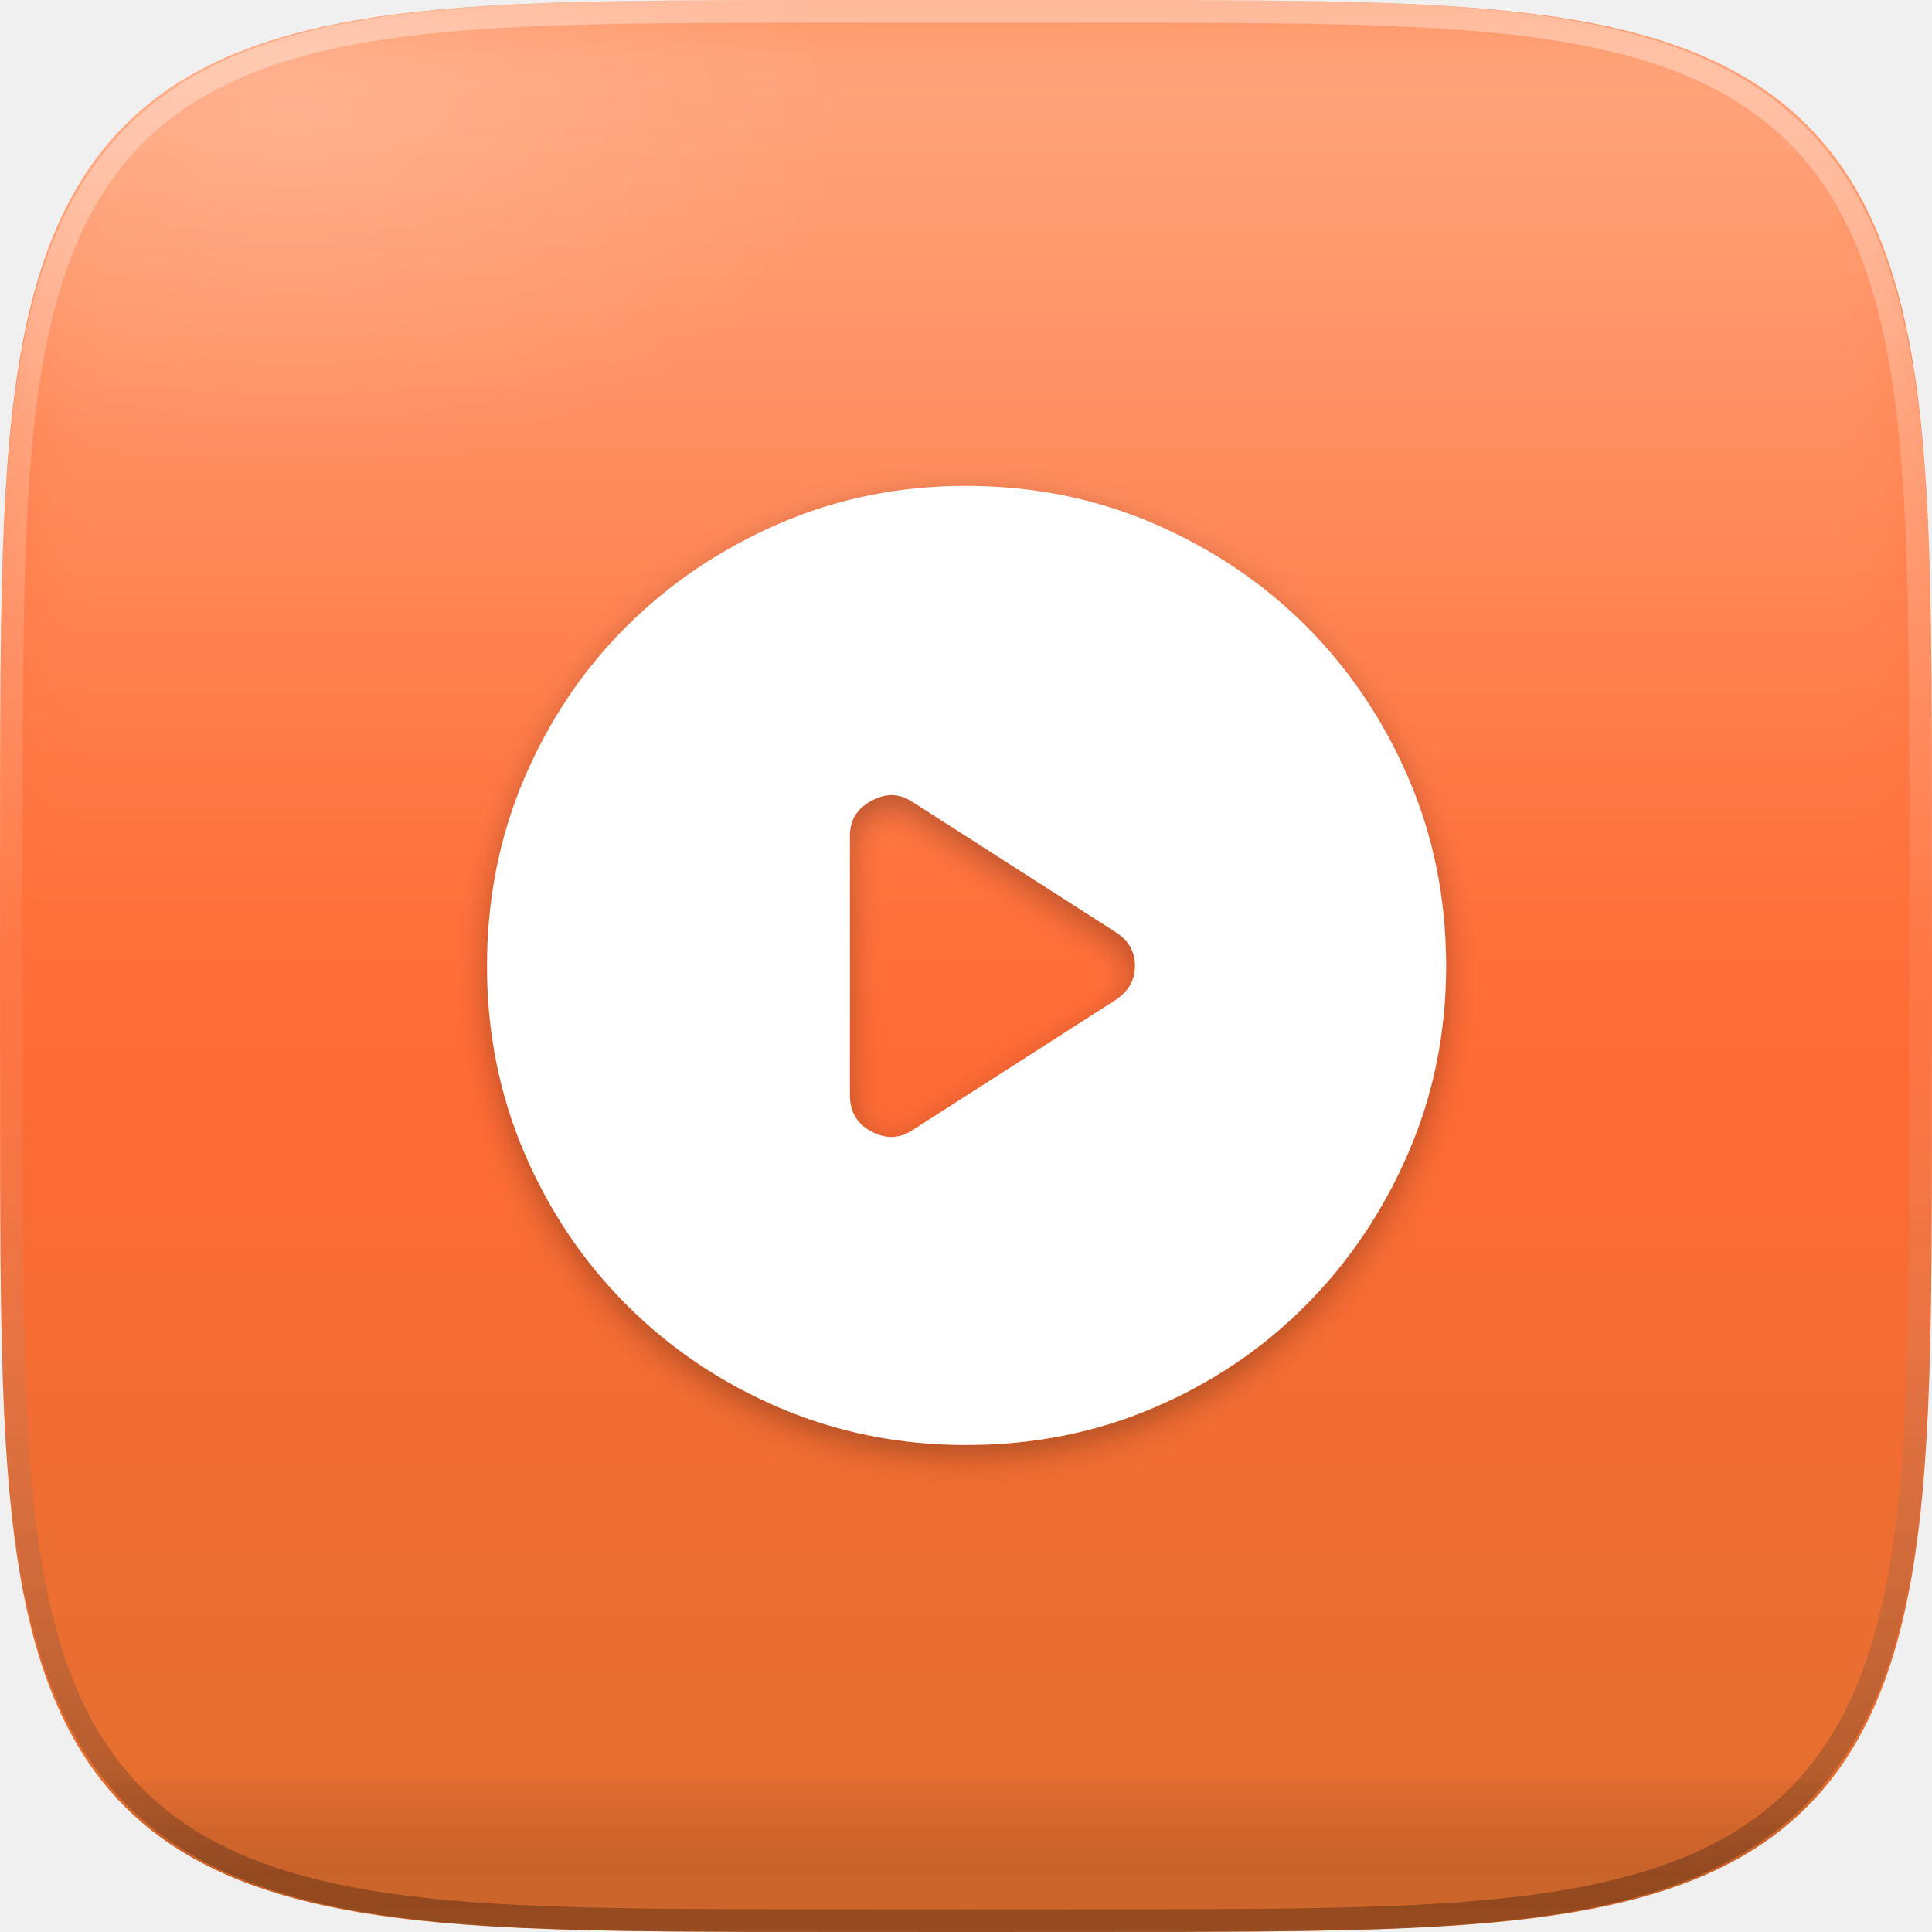
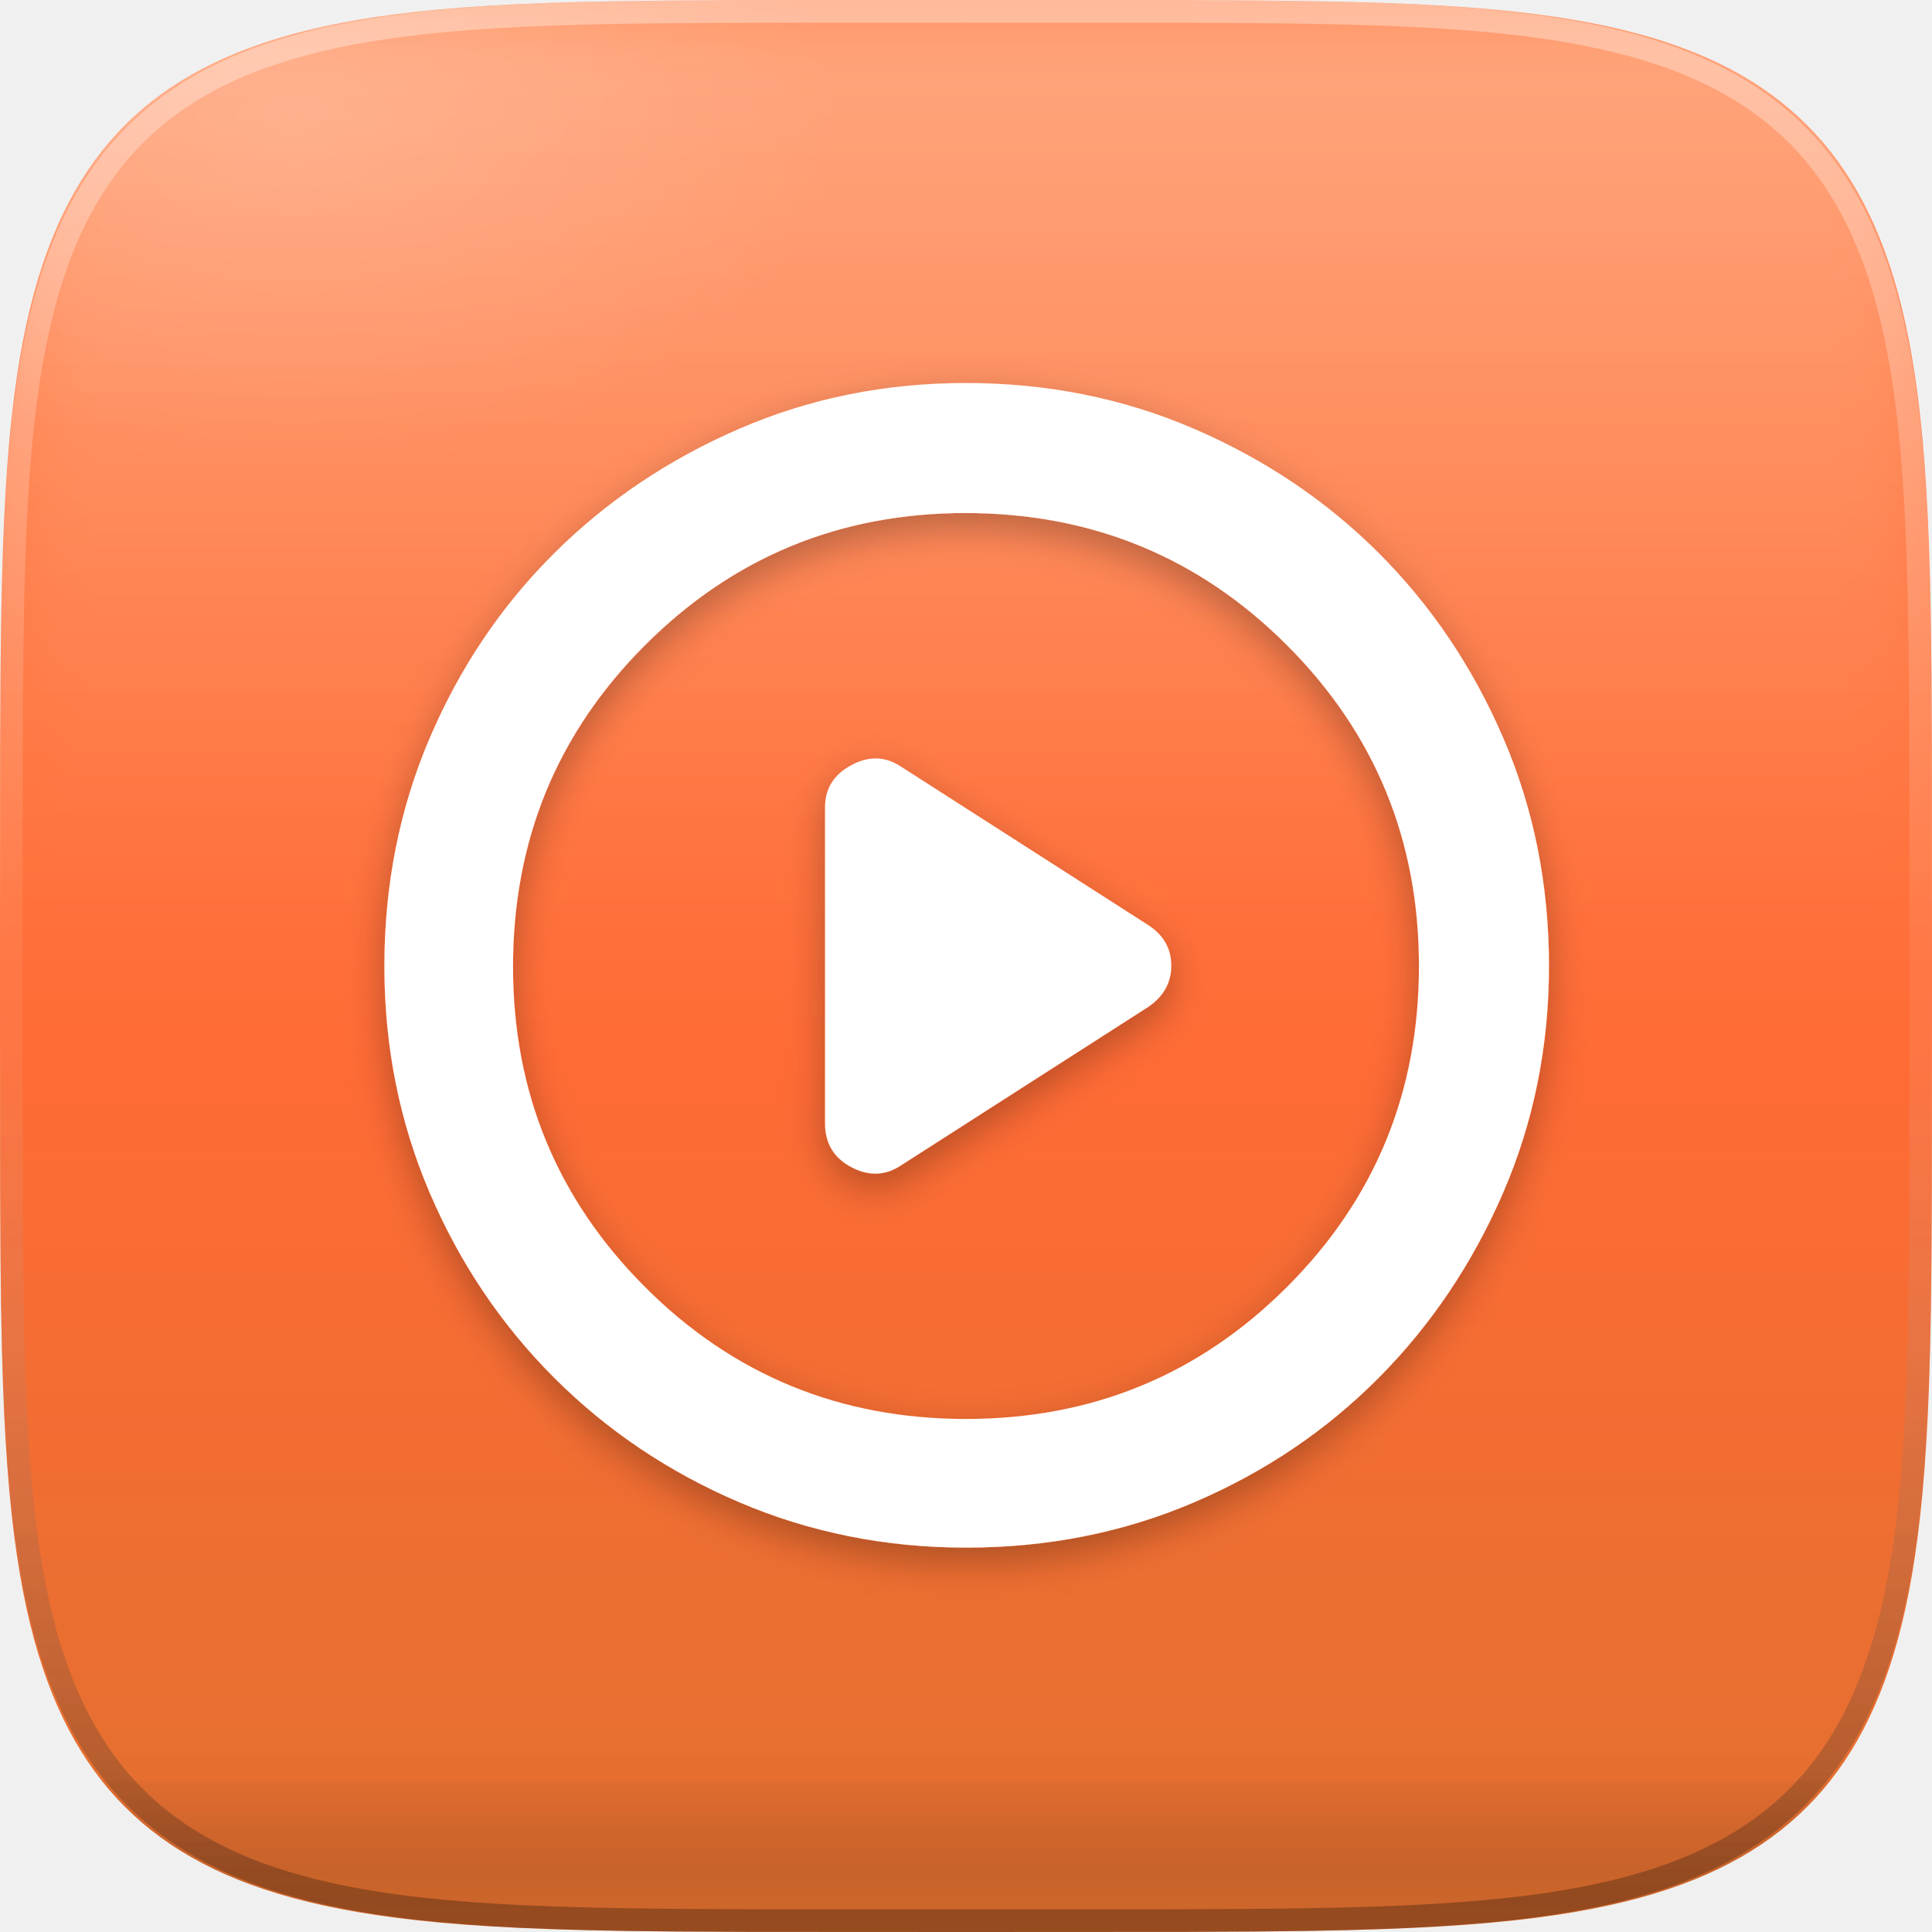
<svg xmlns="http://www.w3.org/2000/svg" width="1024" height="1024" viewBox="0 0 1024 1024">
  <defs>
    <clipPath id="clip">
      <path d="M1024.00,512.00 L1023.94,628.21 L1023.75,665.32 L1023.44,692.28 L1023.01,714.20 L1022.46,733.00 L1021.78,749.62 L1020.97,764.60 L1020.04,778.30 L1018.99,790.95 L1017.81,802.74 L1016.50,813.78 L1015.06,824.18 L1013.50,834.01 L1011.81,843.33 L1009.99,852.20 L1008.04,860.66 L1005.96,868.74 L1003.74,876.47 L1001.39,883.88 L998.90,890.99 L996.28,897.81 L993.52,904.36 L990.61,910.67 L987.56,916.73 L984.37,922.56 L981.03,928.18 L977.54,933.59 L973.90,938.79 L970.10,943.80 L966.14,948.62 L962.01,953.26 L957.72,957.72 L953.26,962.01 L948.62,966.14 L943.80,970.10 L938.79,973.90 L933.59,977.54 L928.18,981.03 L922.56,984.37 L916.73,987.56 L910.67,990.61 L904.36,993.52 L897.81,996.28 L890.99,998.90 L883.88,1001.39 L876.47,1003.74 L868.74,1005.96 L860.66,1008.04 L852.20,1009.99 L843.33,1011.81 L834.01,1013.50 L824.18,1015.06 L813.78,1016.50 L802.74,1017.81 L790.95,1018.99 L778.30,1020.04 L764.60,1020.97 L749.62,1021.78 L733.00,1022.46 L714.20,1023.01 L692.28,1023.44 L665.32,1023.75 L628.21,1023.94 L512.00,1024.00 L395.79,1023.94 L358.68,1023.75 L331.72,1023.44 L309.80,1023.01 L291.00,1022.46 L274.38,1021.78 L259.40,1020.97 L245.70,1020.04 L233.05,1018.99 L221.26,1017.81 L210.22,1016.50 L199.82,1015.06 L189.99,1013.50 L180.67,1011.81 L171.80,1009.99 L163.34,1008.04 L155.26,1005.96 L147.53,1003.74 L140.12,1001.39 L133.01,998.90 L126.19,996.28 L119.64,993.52 L113.33,990.61 L107.27,987.56 L101.44,984.37 L95.82,981.03 L90.41,977.54 L85.21,973.90 L80.20,970.10 L75.38,966.14 L70.74,962.01 L66.28,957.72 L61.99,953.26 L57.86,948.62 L53.90,943.80 L50.10,938.79 L46.46,933.59 L42.97,928.18 L39.63,922.56 L36.44,916.73 L33.39,910.67 L30.48,904.36 L27.72,897.81 L25.10,890.99 L22.61,883.88 L20.26,876.47 L18.04,868.74 L15.96,860.66 L14.01,852.20 L12.19,843.33 L10.50,834.01 L8.94,824.18 L7.50,813.78 L6.19,802.74 L5.01,790.95 L3.96,778.30 L3.03,764.60 L2.22,749.62 L1.54,733.00 L0.99,714.20 L0.56,692.28 L0.25,665.32 L0.06,628.21 L0.00,512.00 L0.06,395.79 L0.25,358.68 L0.56,331.72 L0.99,309.80 L1.54,291.00 L2.22,274.38 L3.03,259.40 L3.96,245.70 L5.01,233.05 L6.19,221.26 L7.50,210.22 L8.94,199.82 L10.50,189.99 L12.19,180.67 L14.01,171.80 L15.96,163.34 L18.04,155.26 L20.26,147.53 L22.61,140.12 L25.10,133.01 L27.72,126.19 L30.48,119.64 L33.39,113.33 L36.44,107.27 L39.63,101.44 L42.97,95.82 L46.46,90.41 L50.10,85.21 L53.90,80.20 L57.86,75.38 L61.99,70.74 L66.28,66.28 L70.74,61.99 L75.38,57.86 L80.20,53.90 L85.21,50.10 L90.41,46.46 L95.82,42.97 L101.44,39.63 L107.27,36.44 L113.33,33.39 L119.64,30.48 L126.19,27.72 L133.01,25.10 L140.12,22.61 L147.53,20.26 L155.26,18.04 L163.34,15.96 L171.80,14.01 L180.67,12.19 L189.99,10.50 L199.82,8.94 L210.22,7.50 L221.26,6.19 L233.05,5.01 L245.70,3.96 L259.40,3.03 L274.38,2.22 L291.00,1.54 L309.80,0.99 L331.72,0.56 L358.68,0.25 L395.79,0.06 L512.00,0.00 L628.21,0.06 L665.32,0.25 L692.28,0.56 L714.20,0.99 L733.00,1.54 L749.62,2.22 L764.60,3.03 L778.30,3.96 L790.95,5.01 L802.74,6.19 L813.78,7.50 L824.18,8.94 L834.01,10.50 L843.33,12.19 L852.20,14.01 L860.66,15.96 L868.74,18.04 L876.47,20.26 L883.88,22.61 L890.99,25.10 L897.81,27.72 L904.36,30.48 L910.67,33.39 L916.73,36.44 L922.56,39.63 L928.18,42.97 L933.59,46.46 L938.79,50.10 L943.80,53.90 L948.62,57.86 L953.26,61.99 L957.72,66.28 L962.01,70.74 L966.14,75.38 L970.10,80.20 L973.90,85.21 L977.54,90.41 L981.03,95.82 L984.37,101.44 L987.56,107.27 L990.61,113.33 L993.52,119.64 L996.28,126.19 L998.90,133.01 L1001.39,140.12 L1003.74,147.53 L1005.96,155.26 L1008.04,163.34 L1009.99,171.80 L1011.81,180.67 L1013.50,189.99 L1015.06,199.82 L1016.50,210.22 L1017.81,221.26 L1018.99,233.05 L1020.04,245.70 L1020.97,259.40 L1021.78,274.38 L1022.46,291.00 L1023.01,309.80 L1023.44,331.72 L1023.75,358.68 L1023.94,395.79 Z" />
    </clipPath>
    <linearGradient id="base" x1="0" y1="0" x2="0" y2="1">
      <stop offset="0" stop-color="#ff8f5c" />
      <stop offset="0.55" stop-color="#ff6b35" />
      <stop offset="1" stop-color="#e0702f" />
    </linearGradient>
    <linearGradient id="rim" x1="0" y1="0" x2="0" y2="1">
      <stop offset="0" stop-color="#ffffff" stop-opacity="0.34" />
      <stop offset="0.5" stop-color="#ffffff" stop-opacity="0.06" />
      <stop offset="1" stop-color="#000000" stop-opacity="0.28" />
    </linearGradient>
    <linearGradient id="band" x1="0" y1="0" x2="0" y2="1">
      <stop offset="0" stop-color="#ffffff" stop-opacity="0.22" />
      <stop offset="1" stop-color="#ffffff" stop-opacity="0" />
    </linearGradient>
    <radialGradient id="spec" cx="0.28" cy="0.18" r="0.42">
      <stop offset="0" stop-color="#ffffff" stop-opacity="0.16" />
      <stop offset="1" stop-color="#ffffff" stop-opacity="0" />
    </radialGradient>
    <filter id="soft" x="-20%" y="-20%" width="140%" height="140%">
      <feGaussianBlur stdDeviation="26" />
    </filter>
    <filter id="inner-shadow" x="-20%" y="-20%" width="140%" height="140%">
      <feGaussianBlur stdDeviation="34" />
    </filter>
    <filter id="glyph-shadow" x="-20%" y="-20%" width="140%" height="140%">
      <feDropShadow dx="0" dy="10" stdDeviation="14" flood-color="#000000" flood-opacity="0.28" />
    </filter>
  </defs>
  <path d="M1024.00,512.00 L1023.94,628.21 L1023.75,665.32 L1023.44,692.28 L1023.01,714.20 L1022.46,733.00 L1021.78,749.62 L1020.97,764.60 L1020.04,778.30 L1018.99,790.95 L1017.81,802.74 L1016.50,813.78 L1015.06,824.18 L1013.50,834.01 L1011.81,843.33 L1009.99,852.20 L1008.04,860.66 L1005.96,868.74 L1003.74,876.47 L1001.39,883.88 L998.90,890.99 L996.28,897.81 L993.52,904.36 L990.61,910.67 L987.56,916.73 L984.37,922.56 L981.03,928.18 L977.54,933.59 L973.90,938.79 L970.10,943.80 L966.14,948.62 L962.01,953.26 L957.72,957.72 L953.26,962.01 L948.62,966.14 L943.80,970.10 L938.79,973.90 L933.59,977.54 L928.18,981.03 L922.56,984.37 L916.73,987.56 L910.67,990.61 L904.36,993.52 L897.81,996.28 L890.99,998.90 L883.88,1001.39 L876.47,1003.74 L868.74,1005.96 L860.66,1008.04 L852.20,1009.99 L843.33,1011.81 L834.01,1013.50 L824.18,1015.06 L813.78,1016.50 L802.74,1017.81 L790.95,1018.99 L778.30,1020.04 L764.60,1020.97 L749.62,1021.78 L733.00,1022.46 L714.20,1023.01 L692.28,1023.44 L665.32,1023.75 L628.21,1023.94 L512.00,1024.00 L395.79,1023.94 L358.68,1023.75 L331.72,1023.44 L309.80,1023.01 L291.00,1022.46 L274.38,1021.78 L259.40,1020.97 L245.70,1020.04 L233.05,1018.99 L221.26,1017.81 L210.22,1016.50 L199.82,1015.06 L189.99,1013.50 L180.67,1011.81 L171.80,1009.99 L163.34,1008.04 L155.26,1005.96 L147.53,1003.74 L140.12,1001.39 L133.01,998.90 L126.19,996.28 L119.64,993.52 L113.33,990.61 L107.27,987.56 L101.44,984.37 L95.82,981.03 L90.41,977.54 L85.21,973.90 L80.20,970.10 L75.38,966.14 L70.74,962.01 L66.28,957.72 L61.99,953.26 L57.86,948.62 L53.90,943.80 L50.10,938.79 L46.46,933.59 L42.97,928.18 L39.63,922.56 L36.44,916.73 L33.39,910.67 L30.48,904.36 L27.72,897.81 L25.10,890.99 L22.61,883.88 L20.26,876.47 L18.04,868.74 L15.96,860.66 L14.01,852.20 L12.19,843.33 L10.50,834.01 L8.94,824.18 L7.50,813.78 L6.19,802.74 L5.01,790.95 L3.96,778.30 L3.03,764.60 L2.22,749.62 L1.54,733.00 L0.99,714.20 L0.56,692.28 L0.25,665.32 L0.06,628.21 L0.00,512.00 L0.06,395.79 L0.25,358.68 L0.56,331.72 L0.99,309.80 L1.54,291.00 L2.22,274.38 L3.03,259.40 L3.96,245.70 L5.01,233.05 L6.19,221.26 L7.50,210.22 L8.94,199.82 L10.50,189.99 L12.19,180.67 L14.01,171.80 L15.96,163.34 L18.04,155.26 L20.26,147.53 L22.61,140.12 L25.10,133.01 L27.72,126.19 L30.48,119.64 L33.39,113.33 L36.44,107.27 L39.63,101.44 L42.97,95.82 L46.46,90.41 L50.10,85.21 L53.90,80.20 L57.86,75.38 L61.99,70.74 L66.28,66.28 L70.74,61.99 L75.38,57.86 L80.20,53.90 L85.21,50.10 L90.41,46.46 L95.82,42.97 L101.44,39.63 L107.27,36.44 L113.33,33.39 L119.64,30.48 L126.19,27.72 L133.01,25.10 L140.12,22.61 L147.53,20.26 L155.26,18.04 L163.34,15.96 L171.80,14.01 L180.67,12.19 L189.99,10.50 L199.82,8.94 L210.22,7.50 L221.26,6.19 L233.05,5.01 L245.70,3.96 L259.40,3.03 L274.38,2.22 L291.00,1.54 L309.80,0.99 L331.72,0.56 L358.68,0.25 L395.79,0.06 L512.00,0.00 L628.21,0.06 L665.32,0.25 L692.28,0.56 L714.20,0.99 L733.00,1.54 L749.62,2.22 L764.60,3.03 L778.30,3.96 L790.95,5.01 L802.74,6.19 L813.78,7.50 L824.18,8.94 L834.01,10.50 L843.33,12.19 L852.20,14.01 L860.66,15.96 L868.74,18.04 L876.47,20.26 L883.88,22.61 L890.99,25.10 L897.81,27.72 L904.36,30.48 L910.67,33.39 L916.73,36.44 L922.56,39.63 L928.18,42.97 L933.59,46.46 L938.79,50.10 L943.80,53.90 L948.62,57.86 L953.26,61.99 L957.72,66.28 L962.01,70.74 L966.14,75.38 L970.10,80.20 L973.90,85.21 L977.54,90.41 L981.03,95.82 L984.37,101.44 L987.56,107.27 L990.61,113.33 L993.52,119.64 L996.28,126.19 L998.90,133.01 L1001.39,140.12 L1003.74,147.53 L1005.96,155.26 L1008.04,163.34 L1009.99,171.80 L1011.81,180.67 L1013.50,189.99 L1015.06,199.82 L1016.50,210.22 L1017.81,221.26 L1018.99,233.05 L1020.04,245.70 L1020.97,259.40 L1021.78,274.38 L1022.46,291.00 L1023.01,309.80 L1023.44,331.72 L1023.75,358.68 L1023.94,395.79 Z" fill="url(#base)" />
  <g clip-path="url(#clip)">
    <rect x="0" y="0" width="1024" height="471" fill="url(#band)" filter="url(#soft)" />
    <rect x="-80" y="984" width="1184" height="200" fill="#000000" opacity="0.30" filter="url(#inner-shadow)" />
    <ellipse cx="307" cy="205" rx="348" ry="225" fill="url(#spec)" />
  </g>
  <path d="M1018.00,512.00 L1017.94,626.84 L1017.76,663.52 L1017.45,690.16 L1017.02,711.83 L1016.47,730.41 L1015.80,746.83 L1015.01,761.64 L1014.09,775.18 L1013.05,787.68 L1011.88,799.33 L1010.59,810.24 L1009.17,820.52 L1007.63,830.23 L1005.95,839.45 L1004.15,848.22 L1002.23,856.58 L1000.17,864.56 L997.98,872.20 L995.65,879.52 L993.20,886.55 L990.60,893.29 L987.87,899.77 L985.00,906.00 L981.99,911.99 L978.84,917.75 L975.53,923.30 L972.08,928.64 L968.48,933.79 L964.73,938.74 L960.81,943.50 L956.74,948.09 L952.50,952.50 L948.09,956.74 L943.50,960.81 L938.74,964.73 L933.79,968.48 L928.64,972.08 L923.30,975.53 L917.75,978.84 L911.99,981.99 L906.00,985.00 L899.77,987.87 L893.29,990.60 L886.55,993.20 L879.52,995.65 L872.20,997.98 L864.56,1000.17 L856.58,1002.23 L848.22,1004.15 L839.45,1005.95 L830.23,1007.63 L820.52,1009.17 L810.24,1010.59 L799.33,1011.88 L787.68,1013.05 L775.18,1014.09 L761.64,1015.01 L746.83,1015.80 L730.41,1016.47 L711.83,1017.02 L690.16,1017.45 L663.52,1017.76 L626.84,1017.94 L512.00,1018.00 L397.16,1017.94 L360.48,1017.76 L333.84,1017.45 L312.17,1017.02 L293.59,1016.47 L277.17,1015.80 L262.36,1015.01 L248.82,1014.09 L236.32,1013.05 L224.67,1011.88 L213.76,1010.59 L203.48,1009.17 L193.77,1007.63 L184.55,1005.95 L175.78,1004.15 L167.42,1002.23 L159.44,1000.17 L151.80,997.98 L144.48,995.65 L137.45,993.20 L130.71,990.60 L124.23,987.87 L118.00,985.00 L112.01,981.99 L106.25,978.84 L100.70,975.53 L95.36,972.08 L90.21,968.48 L85.26,964.73 L80.50,960.81 L75.91,956.74 L71.50,952.50 L67.26,948.09 L63.19,943.50 L59.27,938.74 L55.52,933.79 L51.92,928.64 L48.47,923.30 L45.16,917.75 L42.01,911.99 L39.00,906.00 L36.13,899.77 L33.40,893.29 L30.80,886.55 L28.35,879.52 L26.02,872.20 L23.83,864.56 L21.77,856.58 L19.85,848.22 L18.05,839.45 L16.37,830.23 L14.83,820.52 L13.41,810.24 L12.12,799.33 L10.95,787.68 L9.91,775.18 L8.99,761.64 L8.20,746.83 L7.53,730.41 L6.98,711.83 L6.55,690.16 L6.24,663.52 L6.06,626.84 L6.00,512.00 L6.06,397.16 L6.24,360.48 L6.55,333.84 L6.98,312.17 L7.53,293.59 L8.20,277.17 L8.99,262.36 L9.91,248.82 L10.95,236.32 L12.12,224.67 L13.41,213.76 L14.83,203.48 L16.37,193.77 L18.05,184.55 L19.85,175.78 L21.77,167.42 L23.83,159.44 L26.02,151.80 L28.35,144.48 L30.80,137.45 L33.40,130.71 L36.13,124.23 L39.00,118.00 L42.01,112.01 L45.16,106.25 L48.47,100.70 L51.92,95.36 L55.52,90.21 L59.27,85.26 L63.19,80.50 L67.26,75.91 L71.50,71.50 L75.91,67.26 L80.50,63.19 L85.26,59.27 L90.21,55.52 L95.36,51.92 L100.70,48.47 L106.25,45.16 L112.01,42.01 L118.00,39.00 L124.23,36.13 L130.71,33.40 L137.45,30.80 L144.48,28.35 L151.80,26.02 L159.44,23.83 L167.42,21.77 L175.78,19.85 L184.55,18.05 L193.77,16.37 L203.48,14.83 L213.76,13.41 L224.67,12.12 L236.32,10.95 L248.82,9.91 L262.36,8.99 L277.17,8.20 L293.59,7.53 L312.17,6.98 L333.84,6.55 L360.48,6.24 L397.16,6.06 L512.00,6.00 L626.84,6.06 L663.52,6.24 L690.16,6.55 L711.83,6.98 L730.41,7.53 L746.83,8.20 L761.64,8.99 L775.18,9.91 L787.68,10.95 L799.33,12.12 L810.24,13.41 L820.52,14.83 L830.23,16.37 L839.45,18.05 L848.22,19.85 L856.58,21.77 L864.56,23.83 L872.20,26.02 L879.52,28.35 L886.55,30.80 L893.29,33.40 L899.77,36.13 L906.00,39.00 L911.99,42.01 L917.75,45.16 L923.30,48.47 L928.64,51.92 L933.79,55.52 L938.74,59.27 L943.50,63.19 L948.09,67.26 L952.50,71.50 L956.74,75.91 L960.81,80.50 L964.73,85.26 L968.48,90.21 L972.08,95.36 L975.53,100.70 L978.84,106.25 L981.99,112.01 L985.00,118.00 L987.87,124.23 L990.60,130.71 L993.20,137.45 L995.65,144.48 L997.98,151.80 L1000.17,159.44 L1002.23,167.42 L1004.15,175.78 L1005.95,184.55 L1007.63,193.77 L1009.17,203.48 L1010.59,213.76 L1011.88,224.67 L1013.05,236.32 L1014.09,248.82 L1015.01,262.36 L1015.80,277.17 L1016.47,293.59 L1017.02,312.17 L1017.45,333.84 L1017.76,360.48 L1017.94,397.16 Z" fill="none" stroke="url(#rim)" stroke-width="12" />
-   <g transform="translate(225.28,798.72) scale(0.59733)" fill="#ffffff" filter="url(#glyph-shadow)">
-     <path d="m432-334 181-116q17-11.49 17-30.24Q630-499 613-510L432-626q-17-11-36-.64-19 10.35-19 30.64v231q0 21.71 19 31.86 19 10.14 36-.86Zm48.14 279Q392-55 314.51-88.08q-77.48-33.09-135.41-91.02-57.93-57.93-91.02-135.27Q55-391.72 55-479.86 55-569 88.08-646.49q33.09-77.48 90.86-134.97 57.77-57.48 135.19-91.01Q391.56-906 479.78-906q89.22 0 166.83 33.45 77.6 33.46 135.01 90.81t90.89 134.87Q906-569.34 906-480q0 88.28-33.53 165.75t-91.01 135.28q-57.49 57.8-134.83 90.89Q569.28-55 480.14-55Z" />
+   <g transform="translate(163.84,860.16) scale(0.72533)" fill="#ffffff" filter="url(#glyph-shadow)">
+     <path d="m432-334 181-116q17-11.49 17-30.24Q630-499 613-510L432-626q-17-11-36-.64-19 10.35-19 30.64v231q0 21.71 19 31.86 19 10.14 36-.86Zm48.14 279Q392-55 314.51-88.08q-77.48-33.09-135.41-91.02-57.93-57.93-91.02-135.27Q55-391.72 55-479.86 55-569 88.08-646.49q33.09-77.48 90.86-134.97 57.77-57.48 135.19-91.01Q391.56-906 479.78-906q89.22 0 166.83 33.45 77.6 33.46 135.01 90.81t90.89 134.87Q906-569.34 906-480q0 88.28-33.53 165.75t-91.01 135.28q-57.49 57.8-134.83 90.89Q569.28-55 480.14-55Zm-.14-94q138 0 234.5-96.37T811-480q0-138-96.5-234.5t-235-96.5q-137.5 0-234 96.5t-96.5 235q0 137.5 96.37 234T480-149Zm0-331Z" />
  </g>
</svg>
